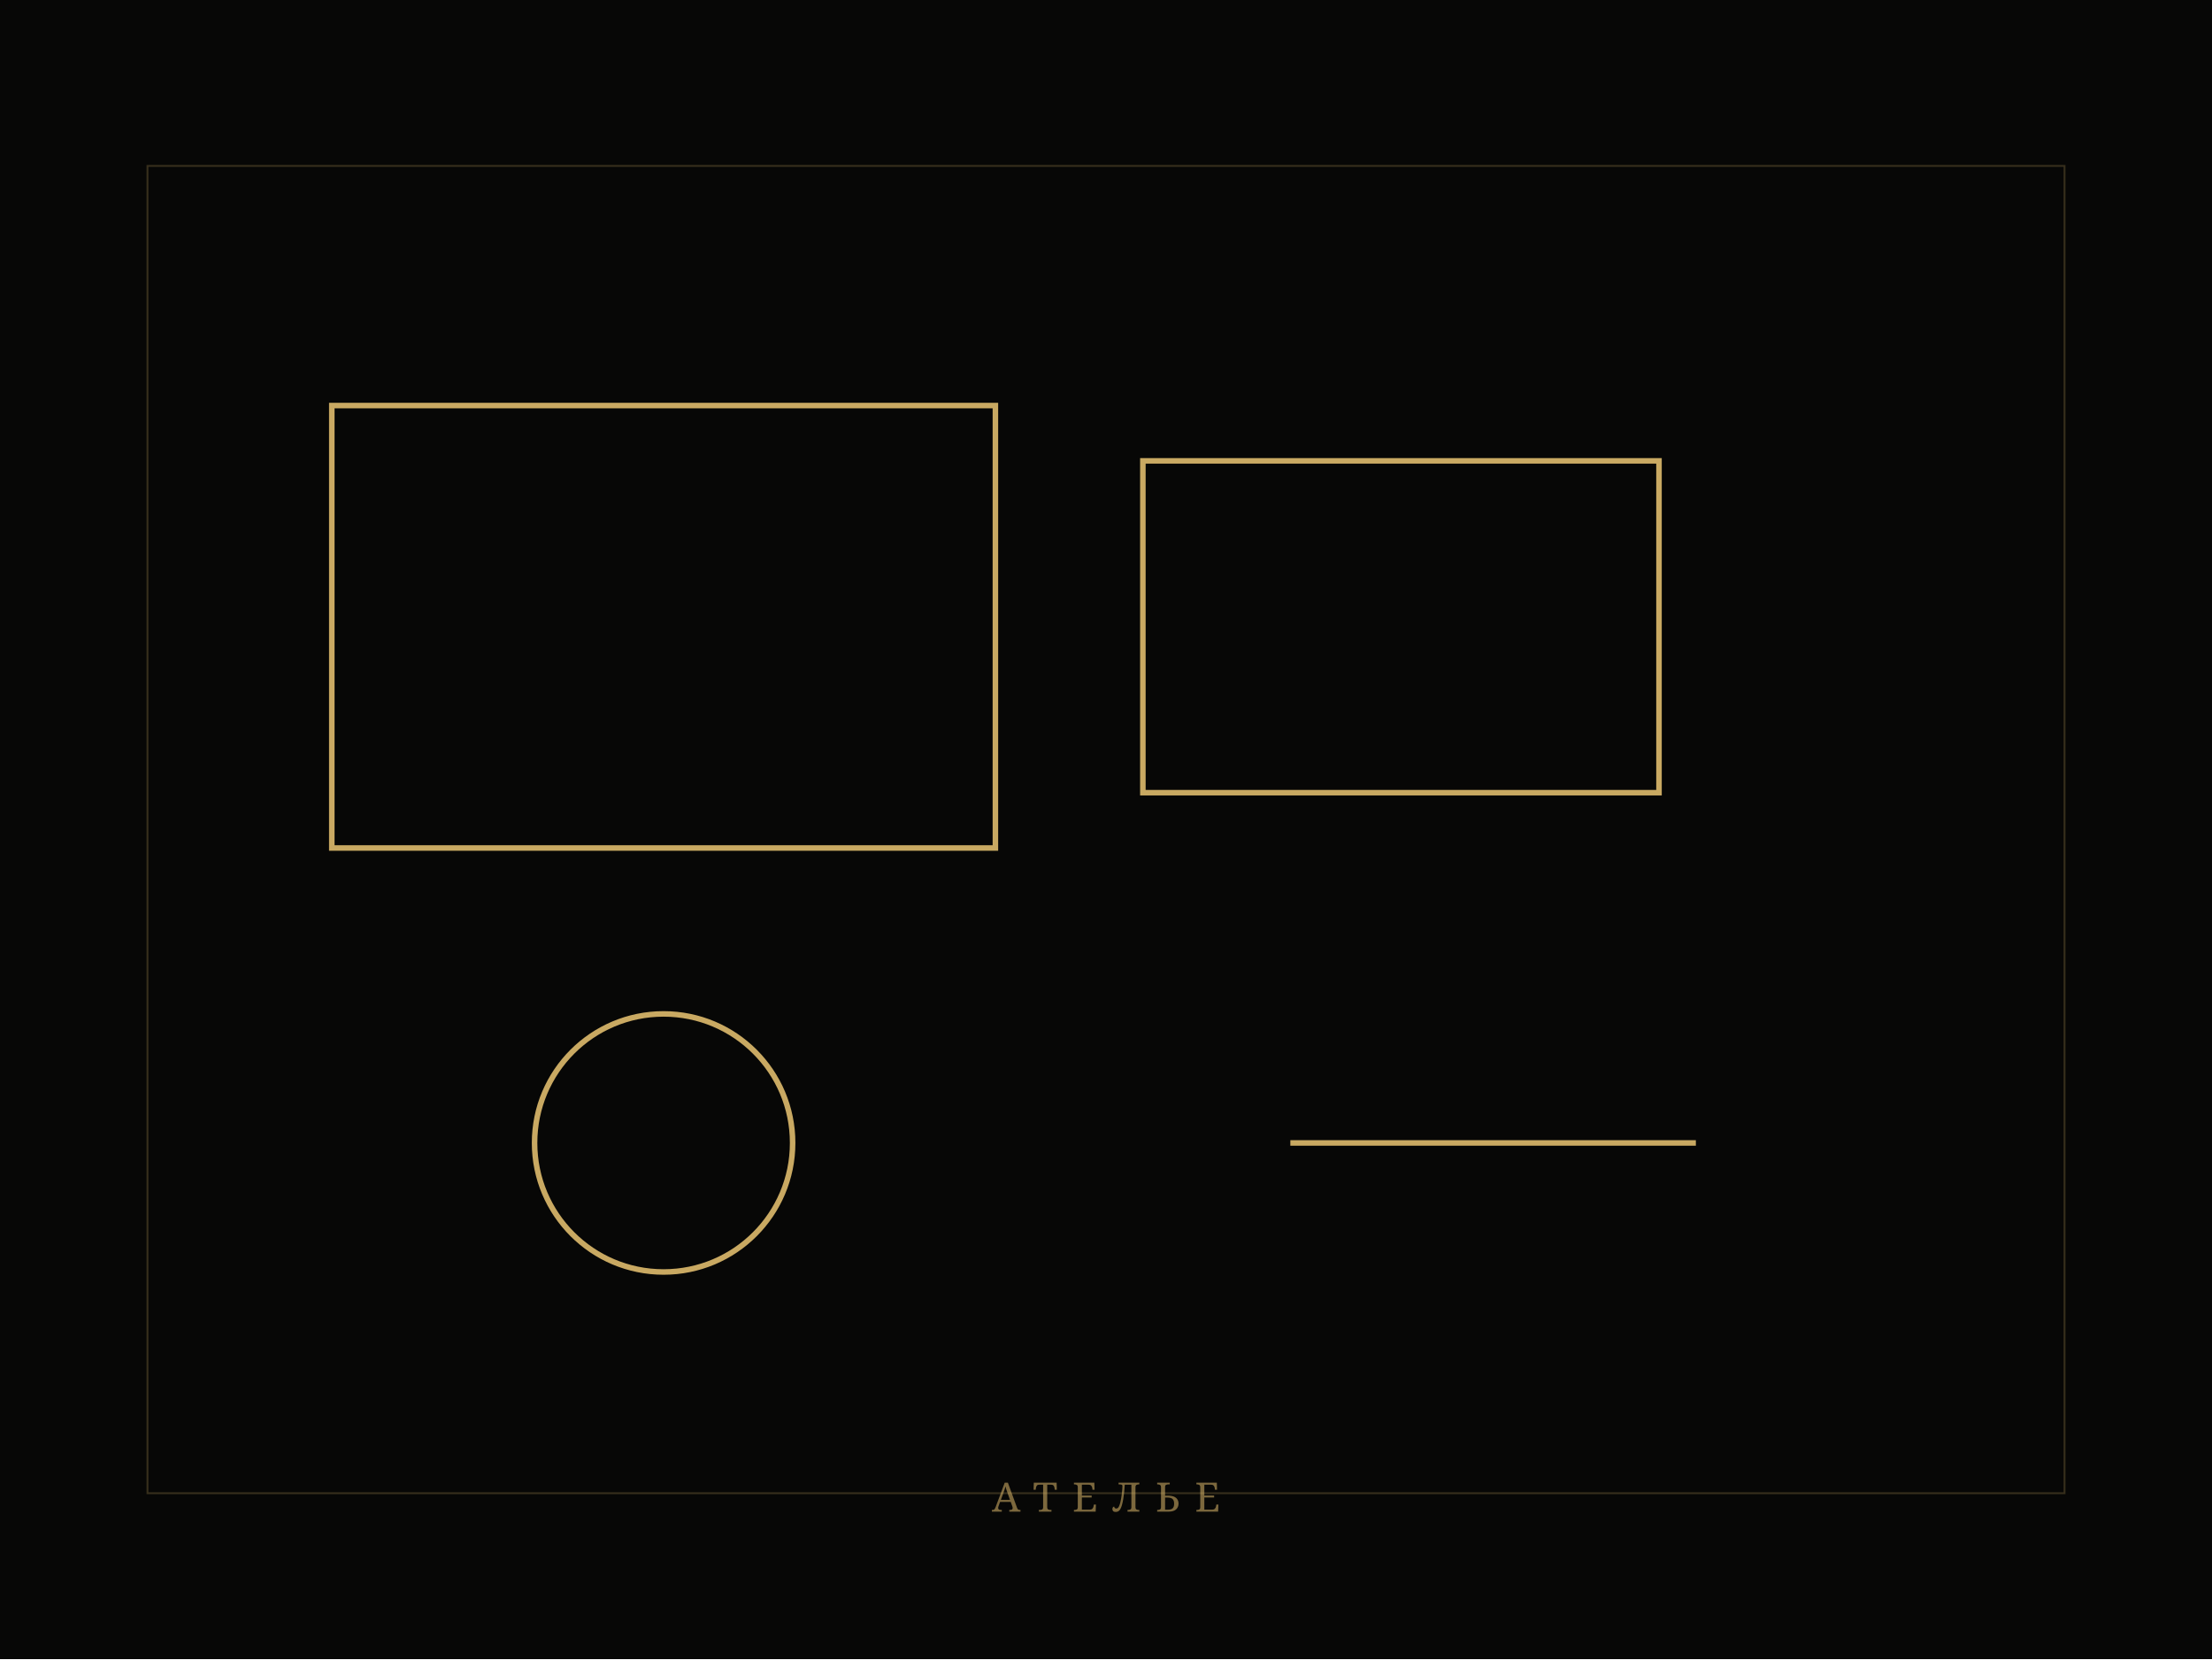
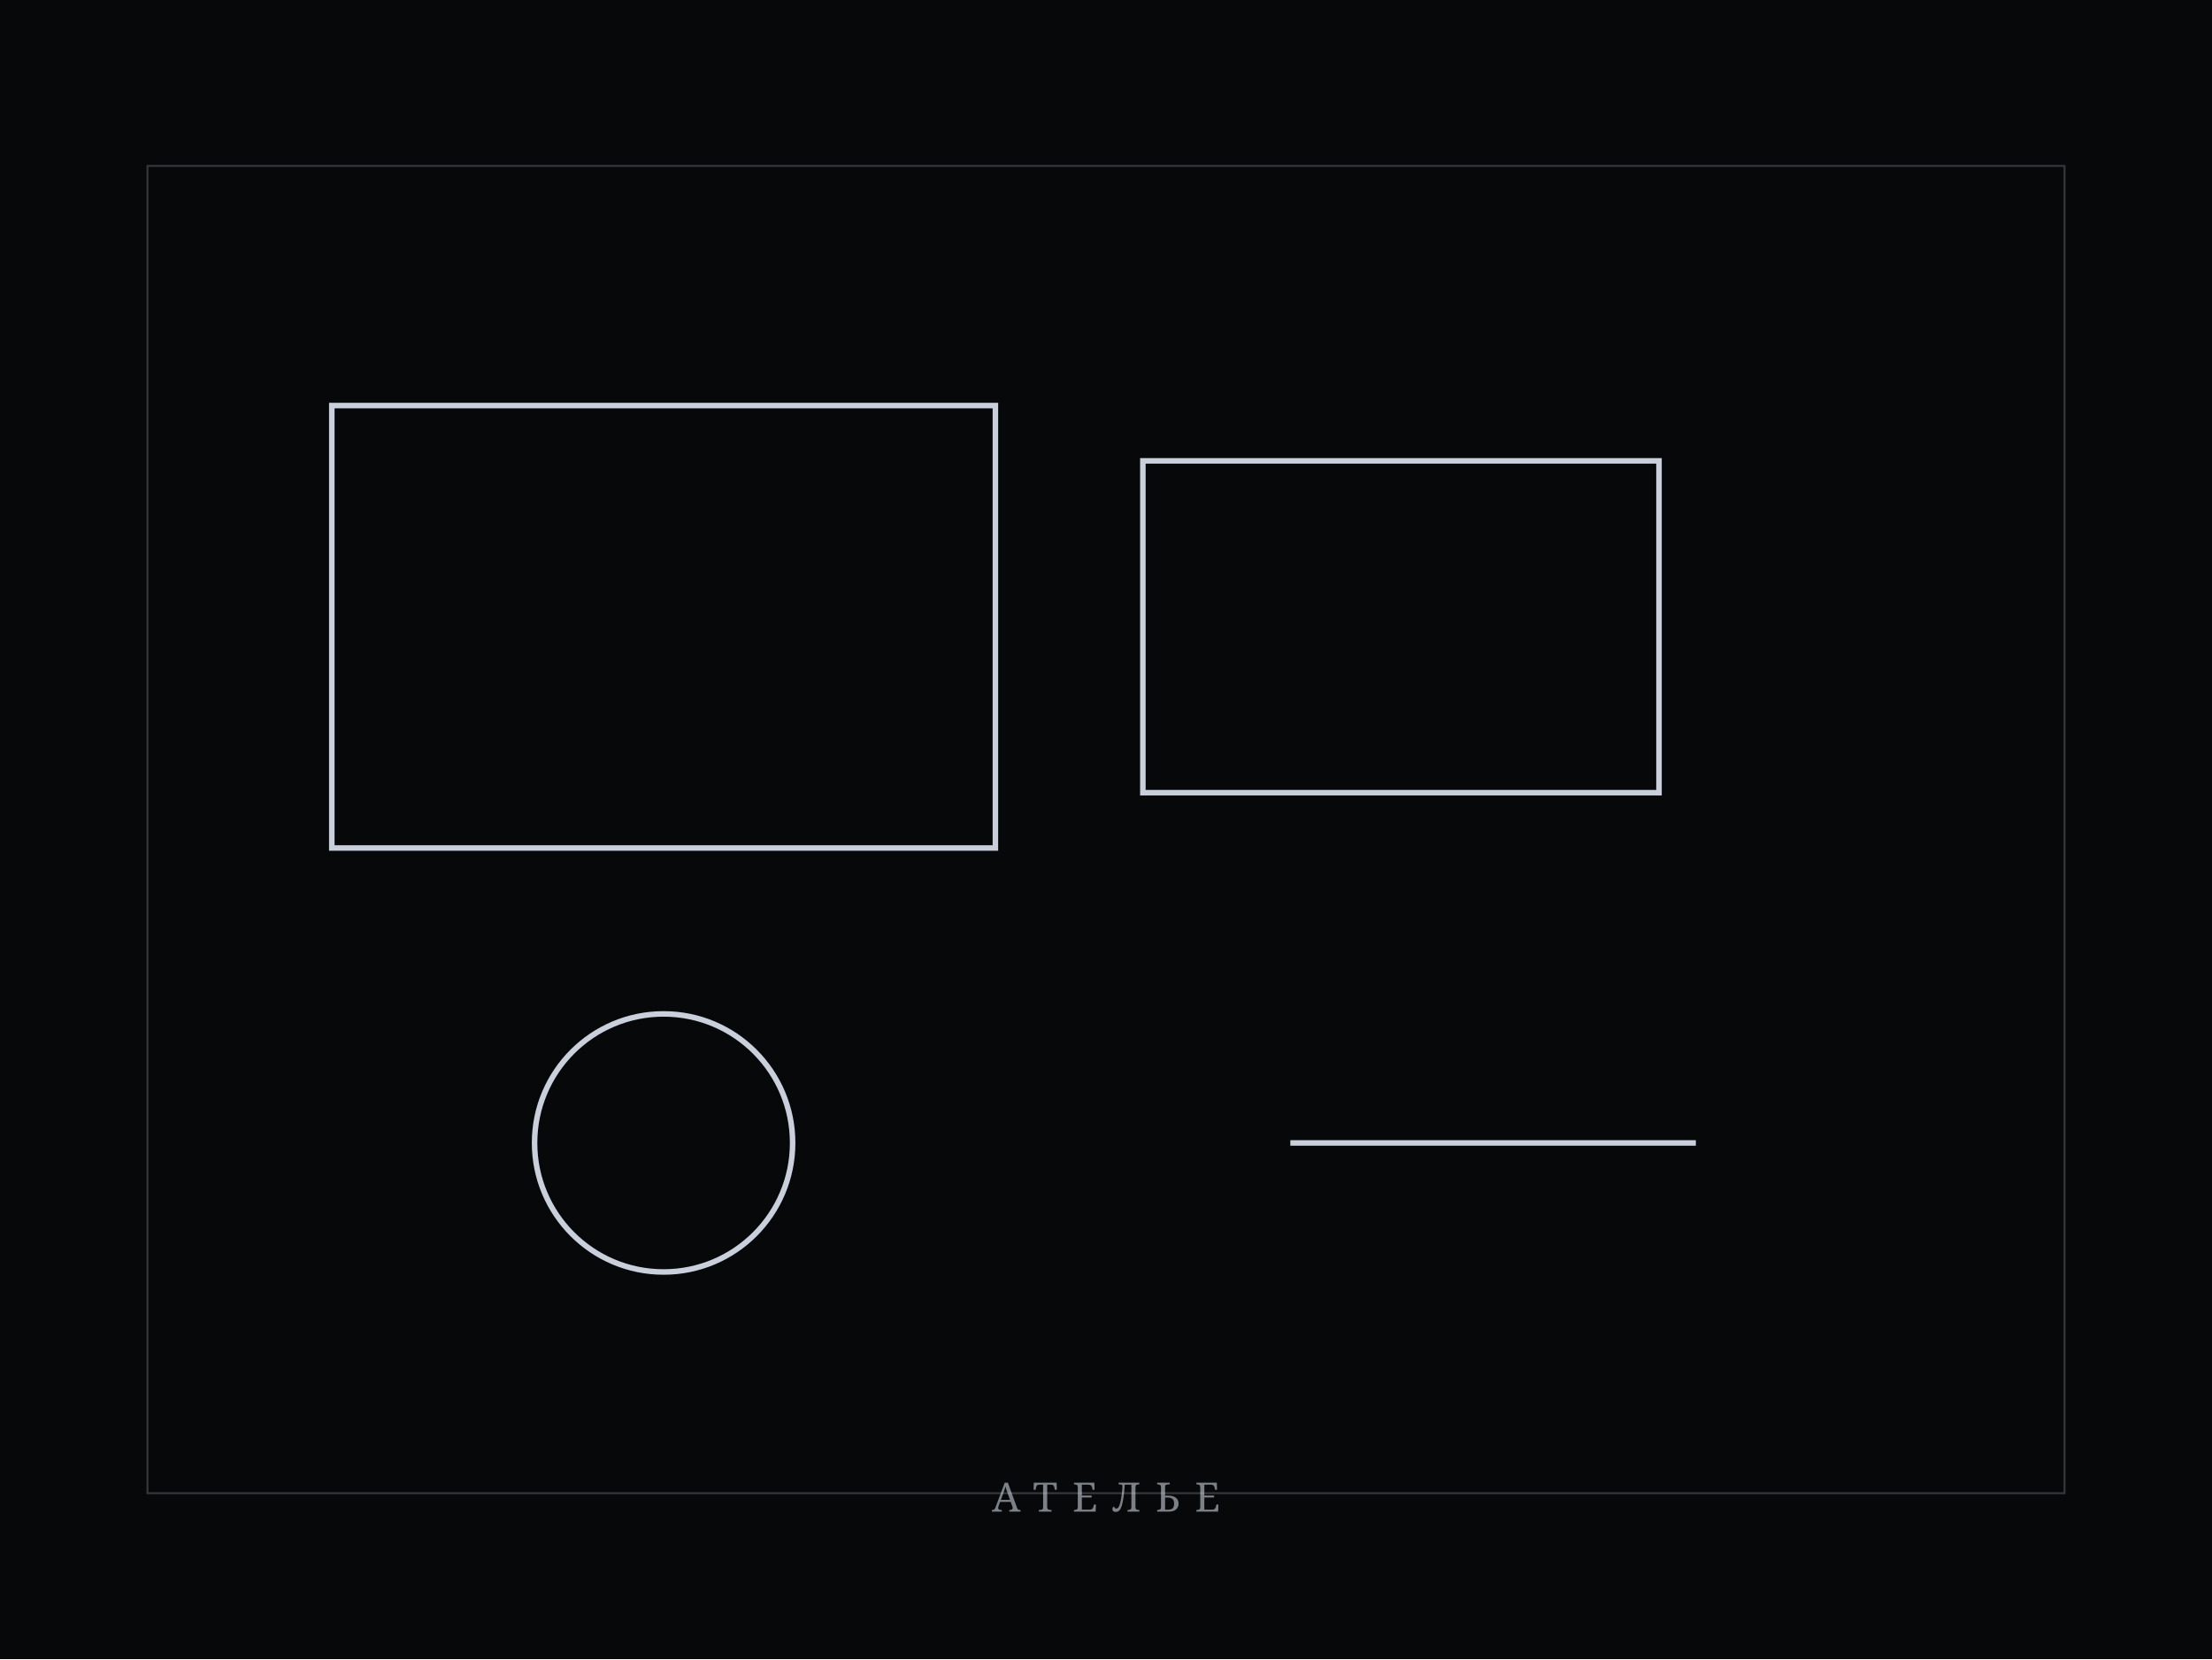
<svg xmlns="http://www.w3.org/2000/svg" viewBox="0 0 1200 900">
-   <rect width="1200" height="900" fill="#070706" />
-   <rect x="80" y="90" width="1040" height="720" fill="none" stroke="#c9a962" stroke-opacity="0.25" />
-   <g fill="none" stroke="#c9a962" stroke-width="3">
+   <rect width="1200" height="900" fill="#07080a" />
+   <rect x="80" y="90" width="1040" height="720" fill="none" stroke="#c9d0db" stroke-opacity="0.25" />
+   <g fill="none" stroke="#c9d0db" stroke-width="3">
    <rect x="180" y="220" width="360" height="240" />
    <rect x="620" y="250" width="280" height="180" />
    <circle cx="360" cy="620" r="70" />
    <path d="M700 620 h220" />
  </g>
-   <text x="600" y="820" text-anchor="middle" fill="#c9a962" fill-opacity="0.6" font-family="Georgia, serif" font-size="22" letter-spacing="8">АТЕЛЬЕ</text>
+   <text x="600" y="820" text-anchor="middle" fill="#c9d0db" fill-opacity="0.6" font-family="Georgia, serif" font-size="22" letter-spacing="8">АТЕЛЬЕ</text>
</svg>
